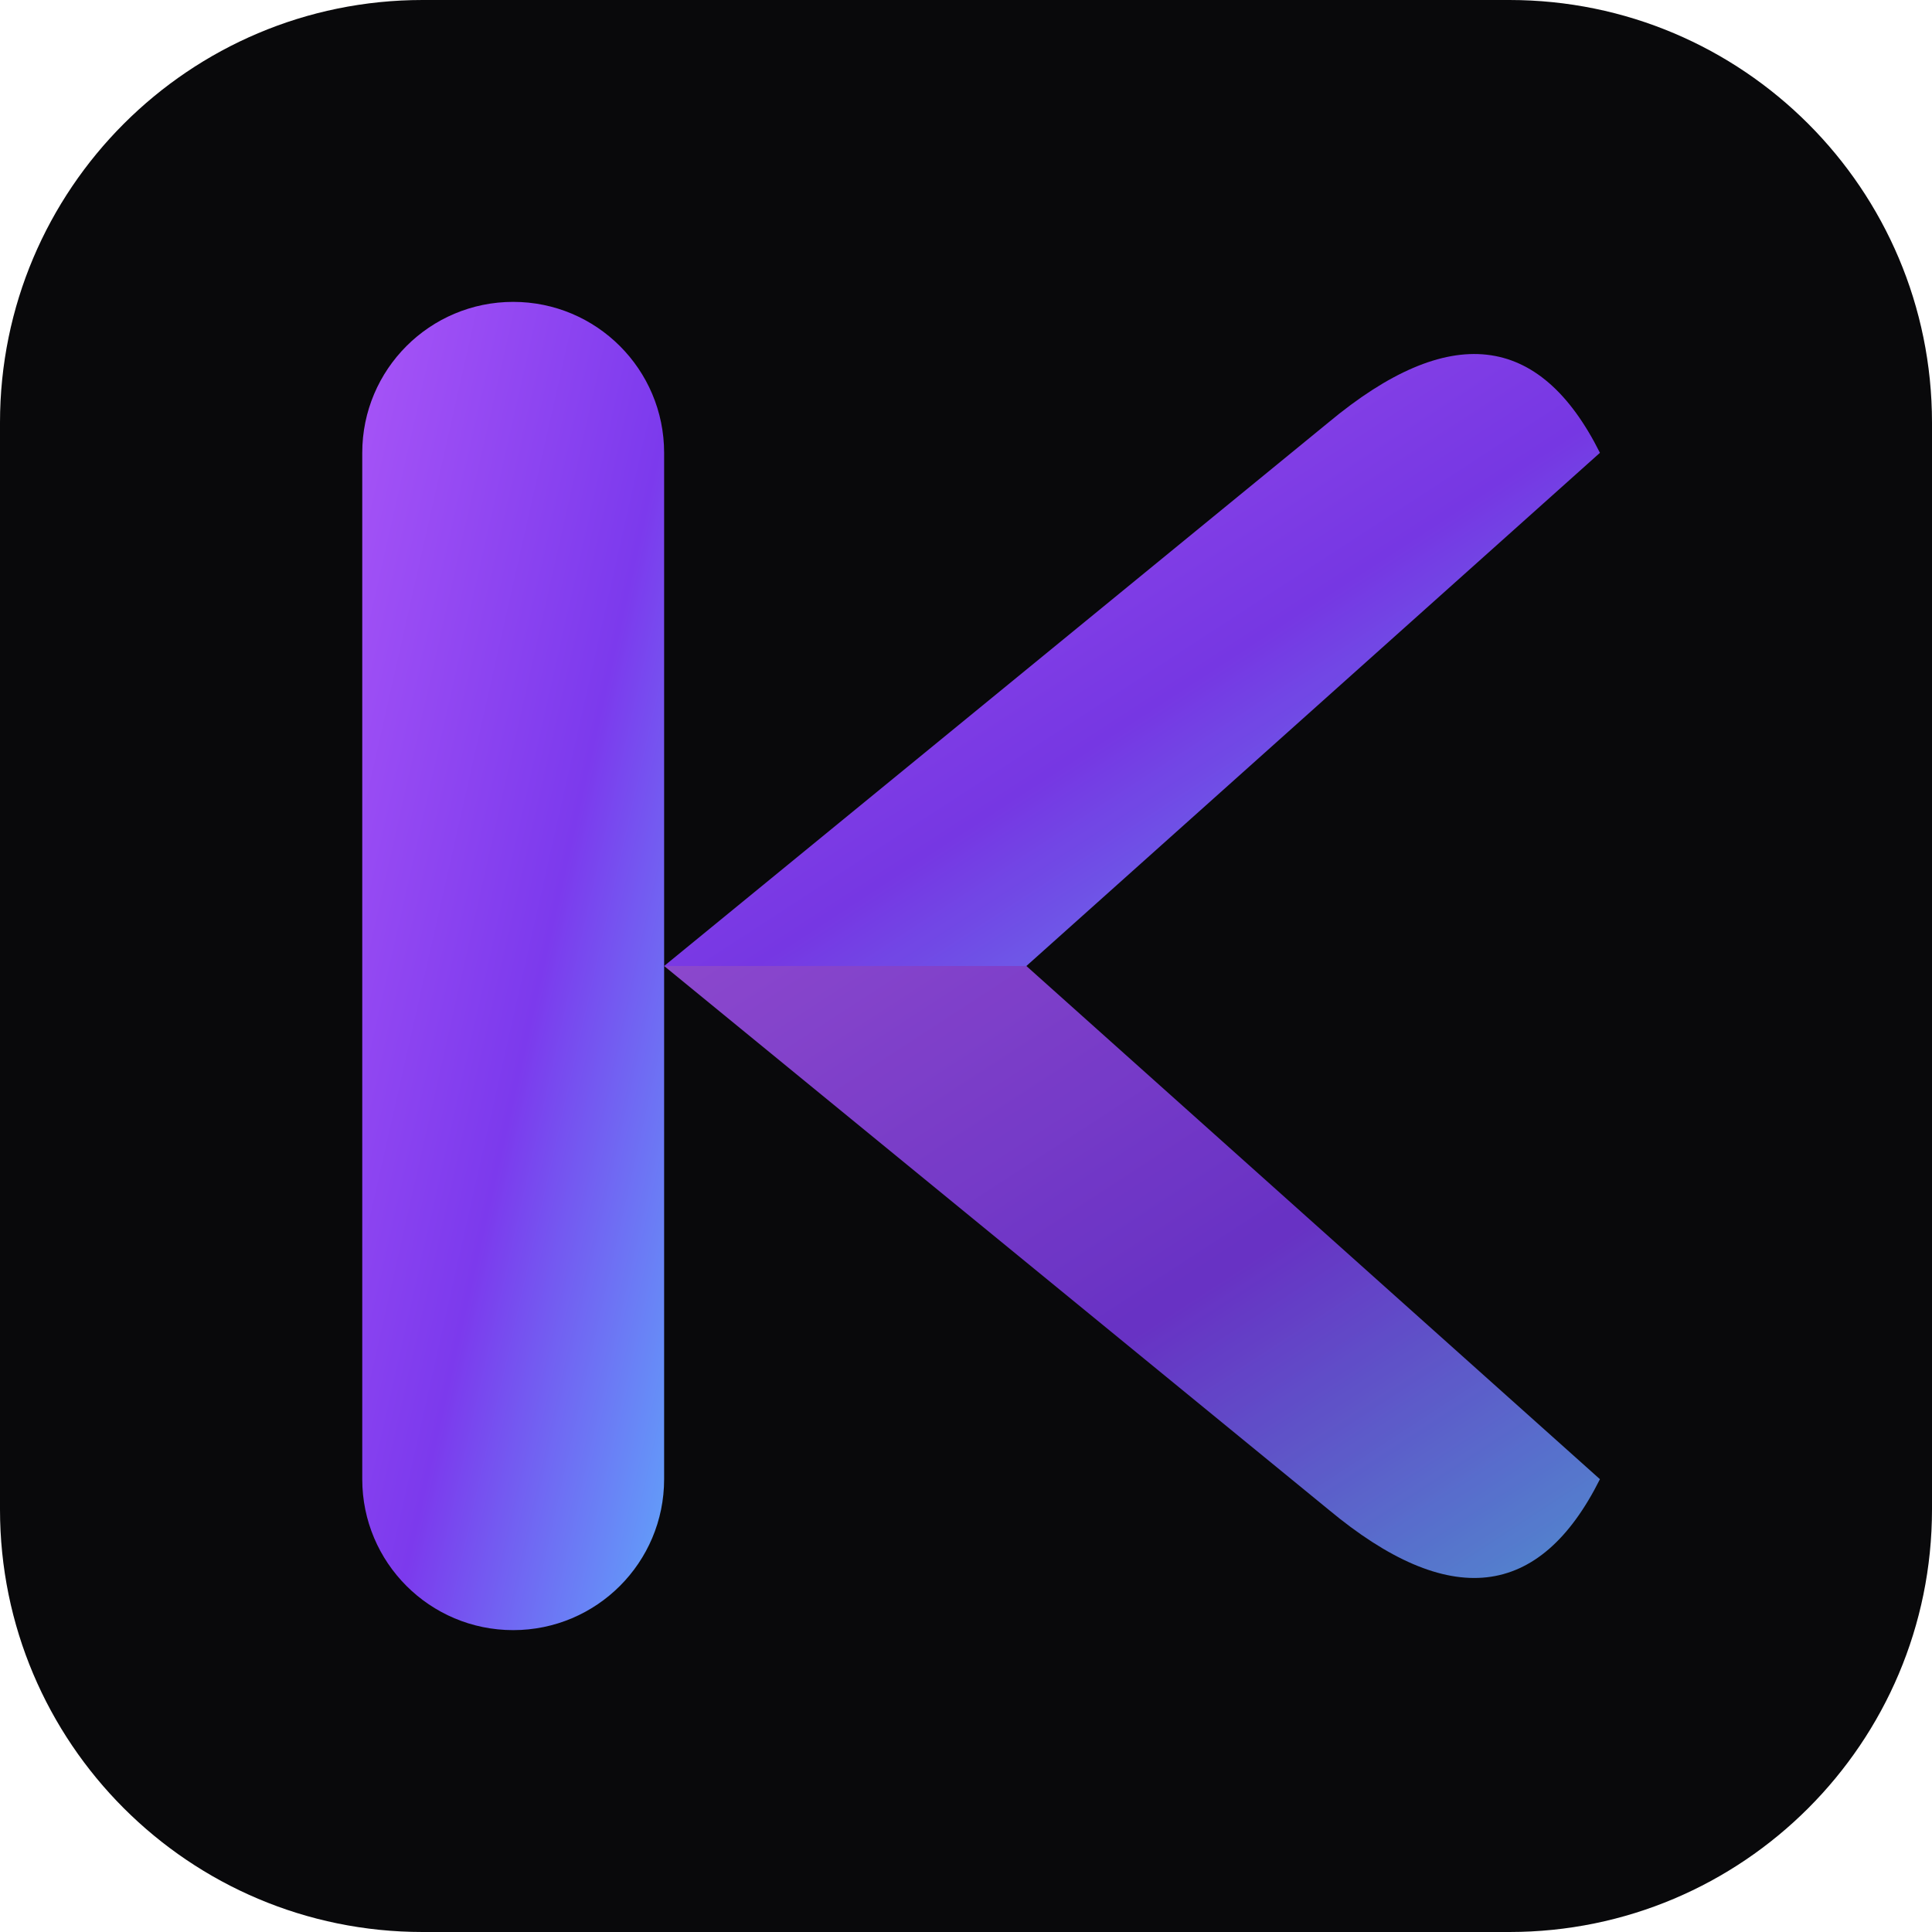
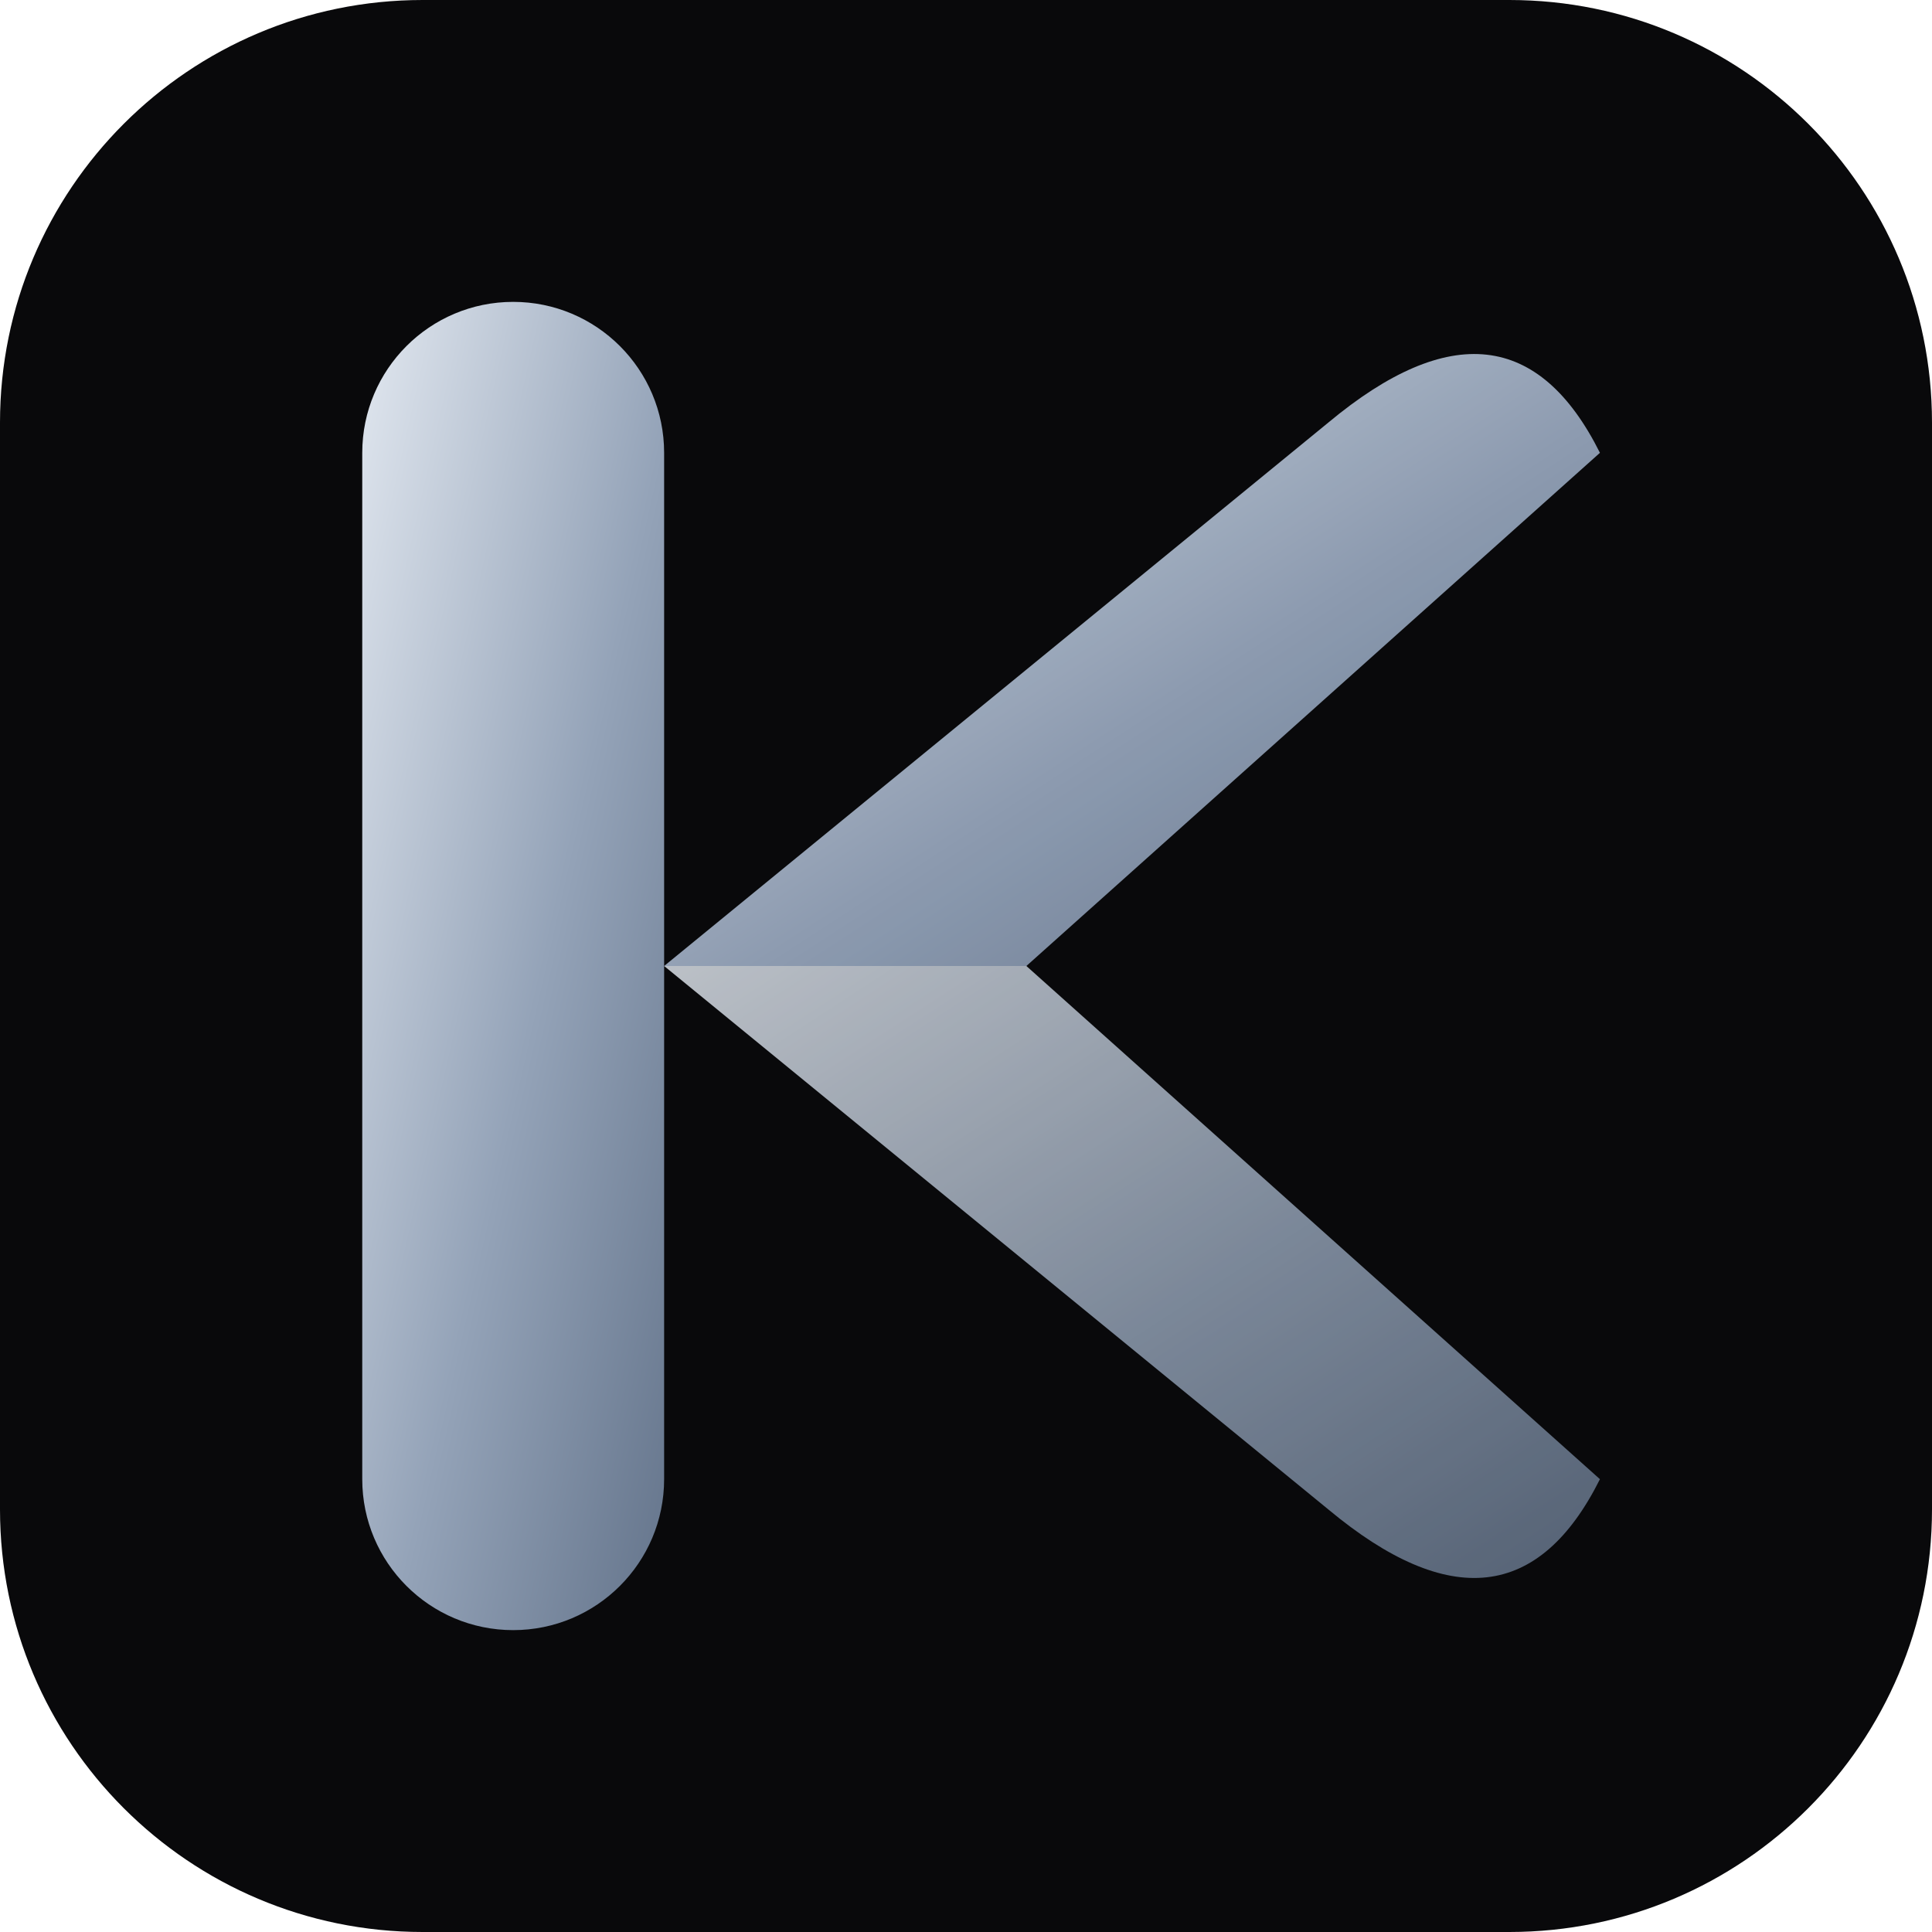
<svg xmlns="http://www.w3.org/2000/svg" viewBox="0 0 32 32">
  <rect width="32" height="32" rx="7" fill="#09090b" />
  <defs>
    <linearGradient id="g" x1="0" y1="0" x2="1" y2="1">
-       <stop offset="0%" stop-color="#a855f7" />
-       <stop offset="55%" stop-color="#7c3aed" />
-       <stop offset="100%" stop-color="#60a5fa" />
+       <stop offset="0%" stop-color="#e2e8f0" />
+       <stop offset="55%" stop-color="#94a3b8" />
+       <stop offset="100%" stop-color="#64748b" />
    </linearGradient>
  </defs>
  <rect x="6" y="5" width="5" height="22" rx="2.5" fill="url(#g)" />
  <path d="M11 16 L22 7 Q25 4.5 26.5 7.5 L17 16Z" fill="url(#g)" opacity="0.95" />
  <path d="M11 16 L22 25 Q25 27.5 26.5 24.5 L17 16Z" fill="url(#g)" opacity="0.82" />
</svg>
